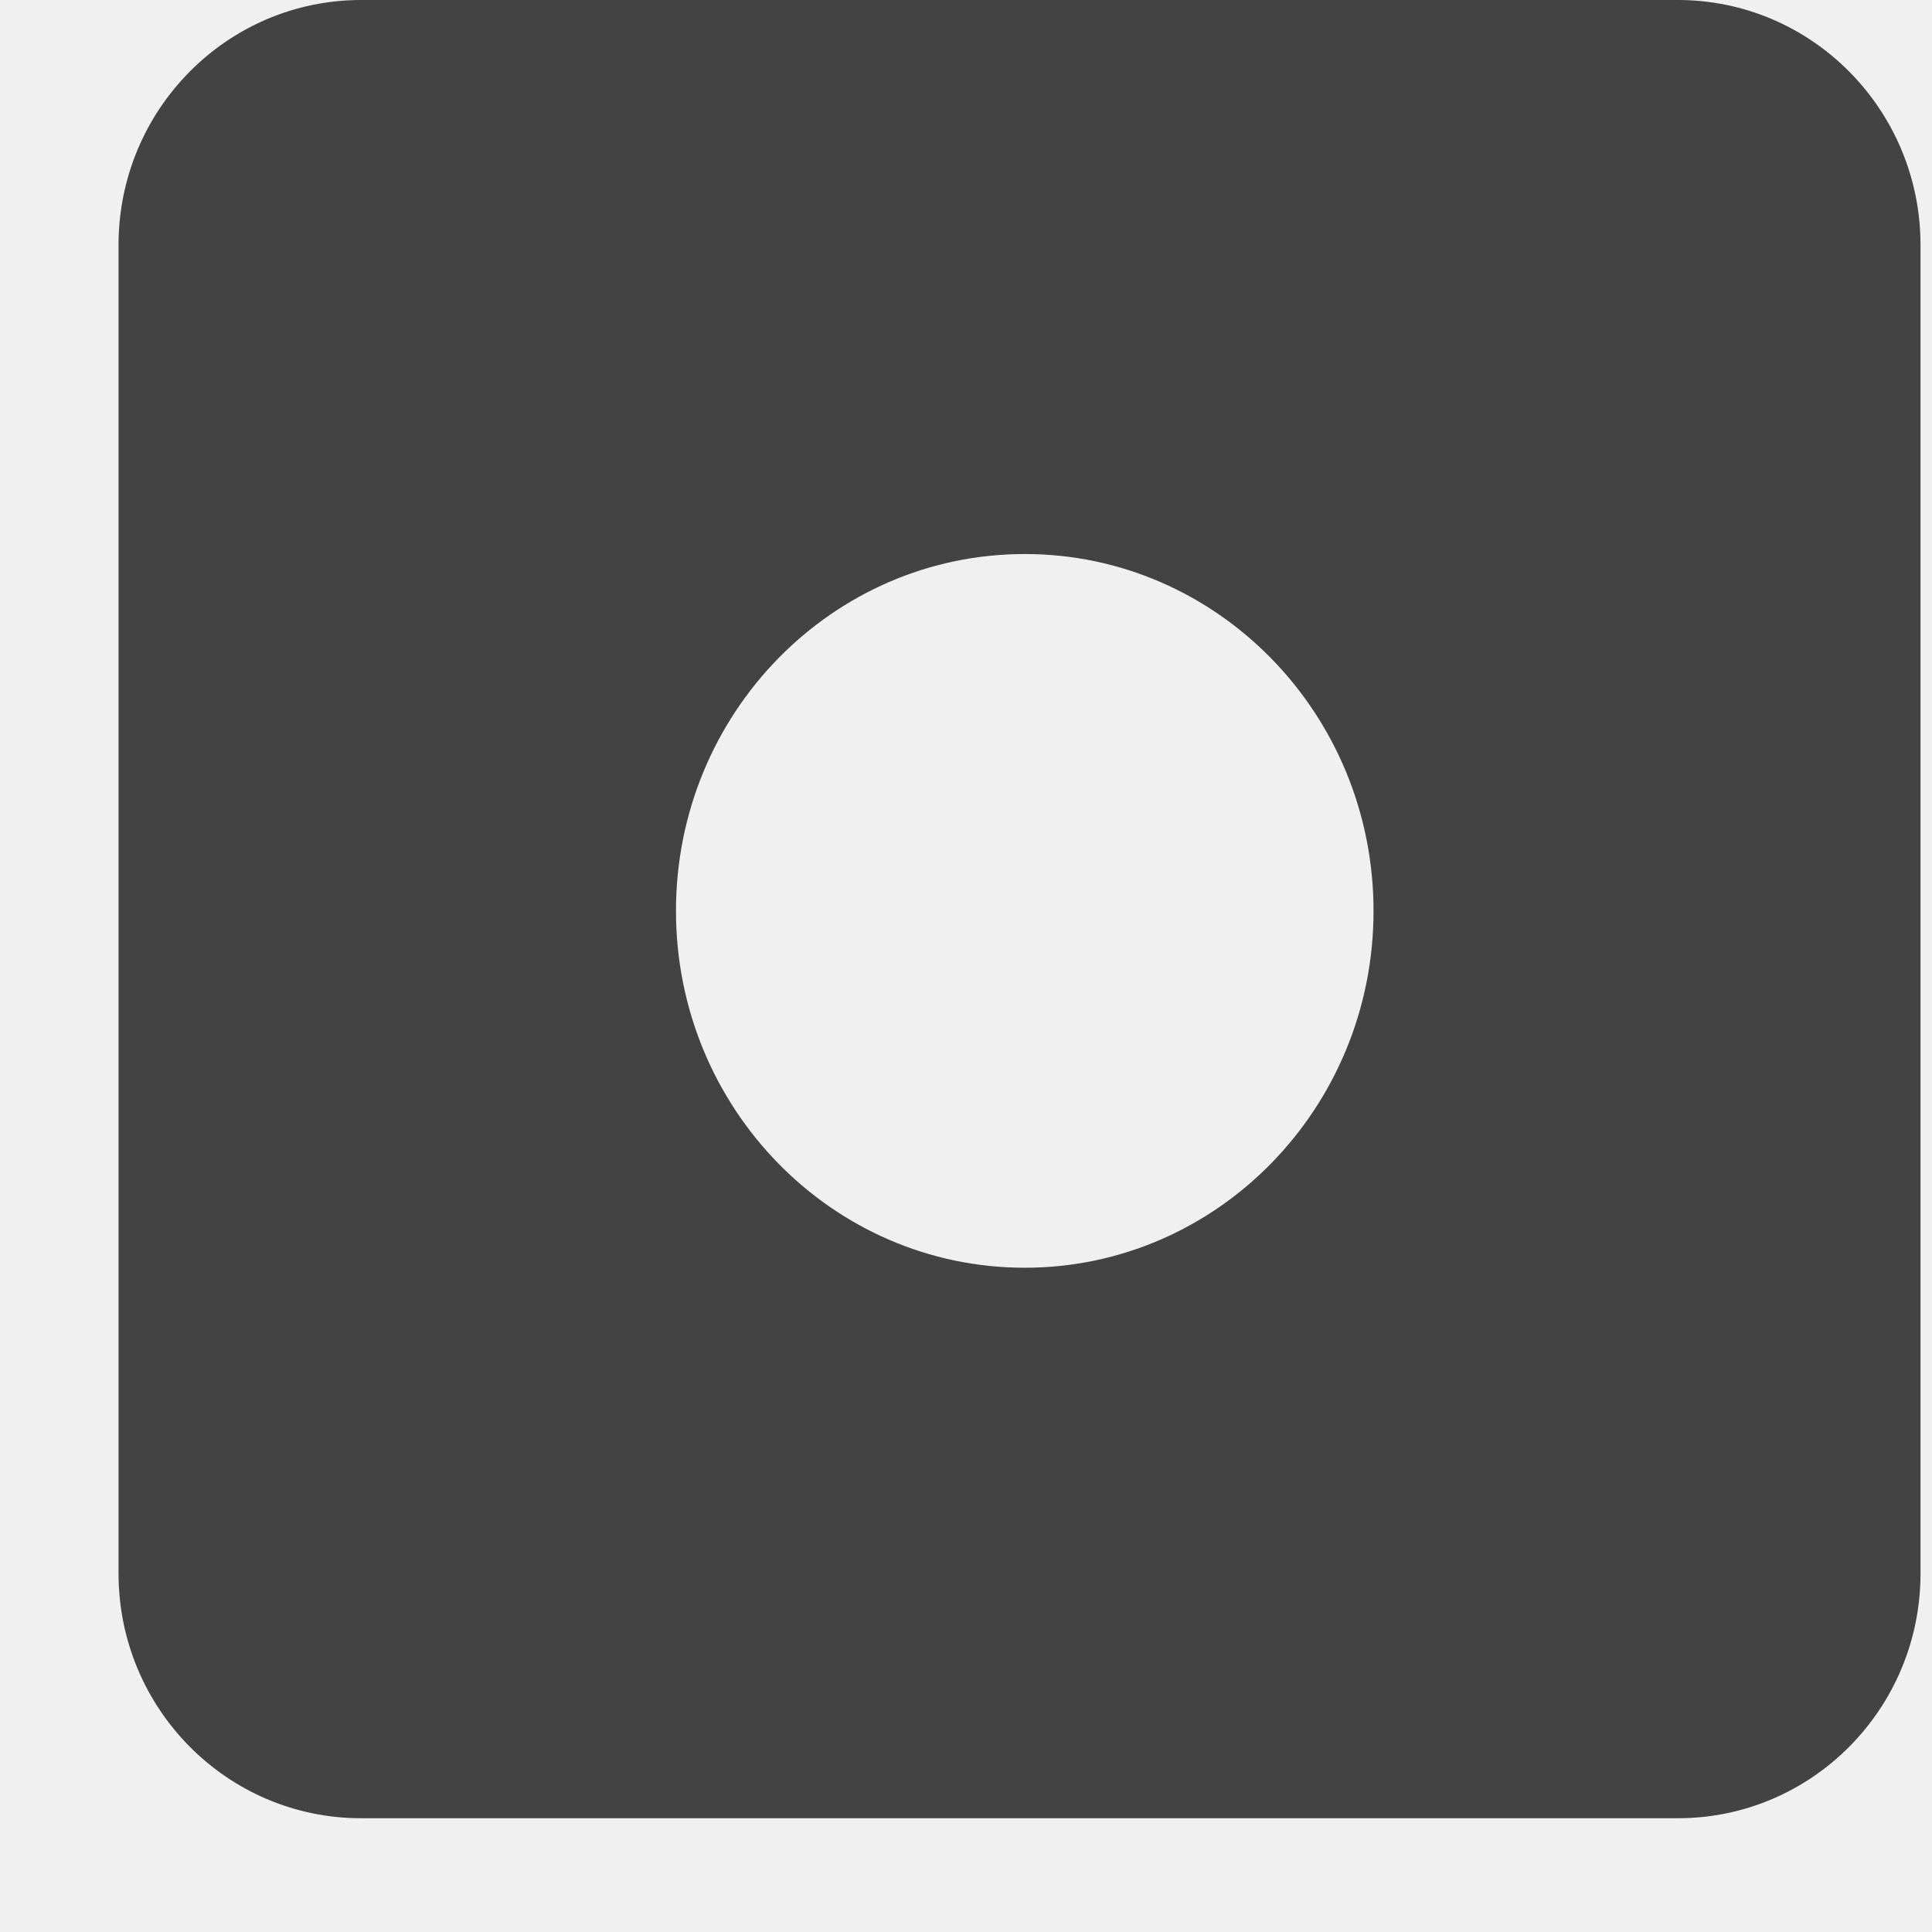
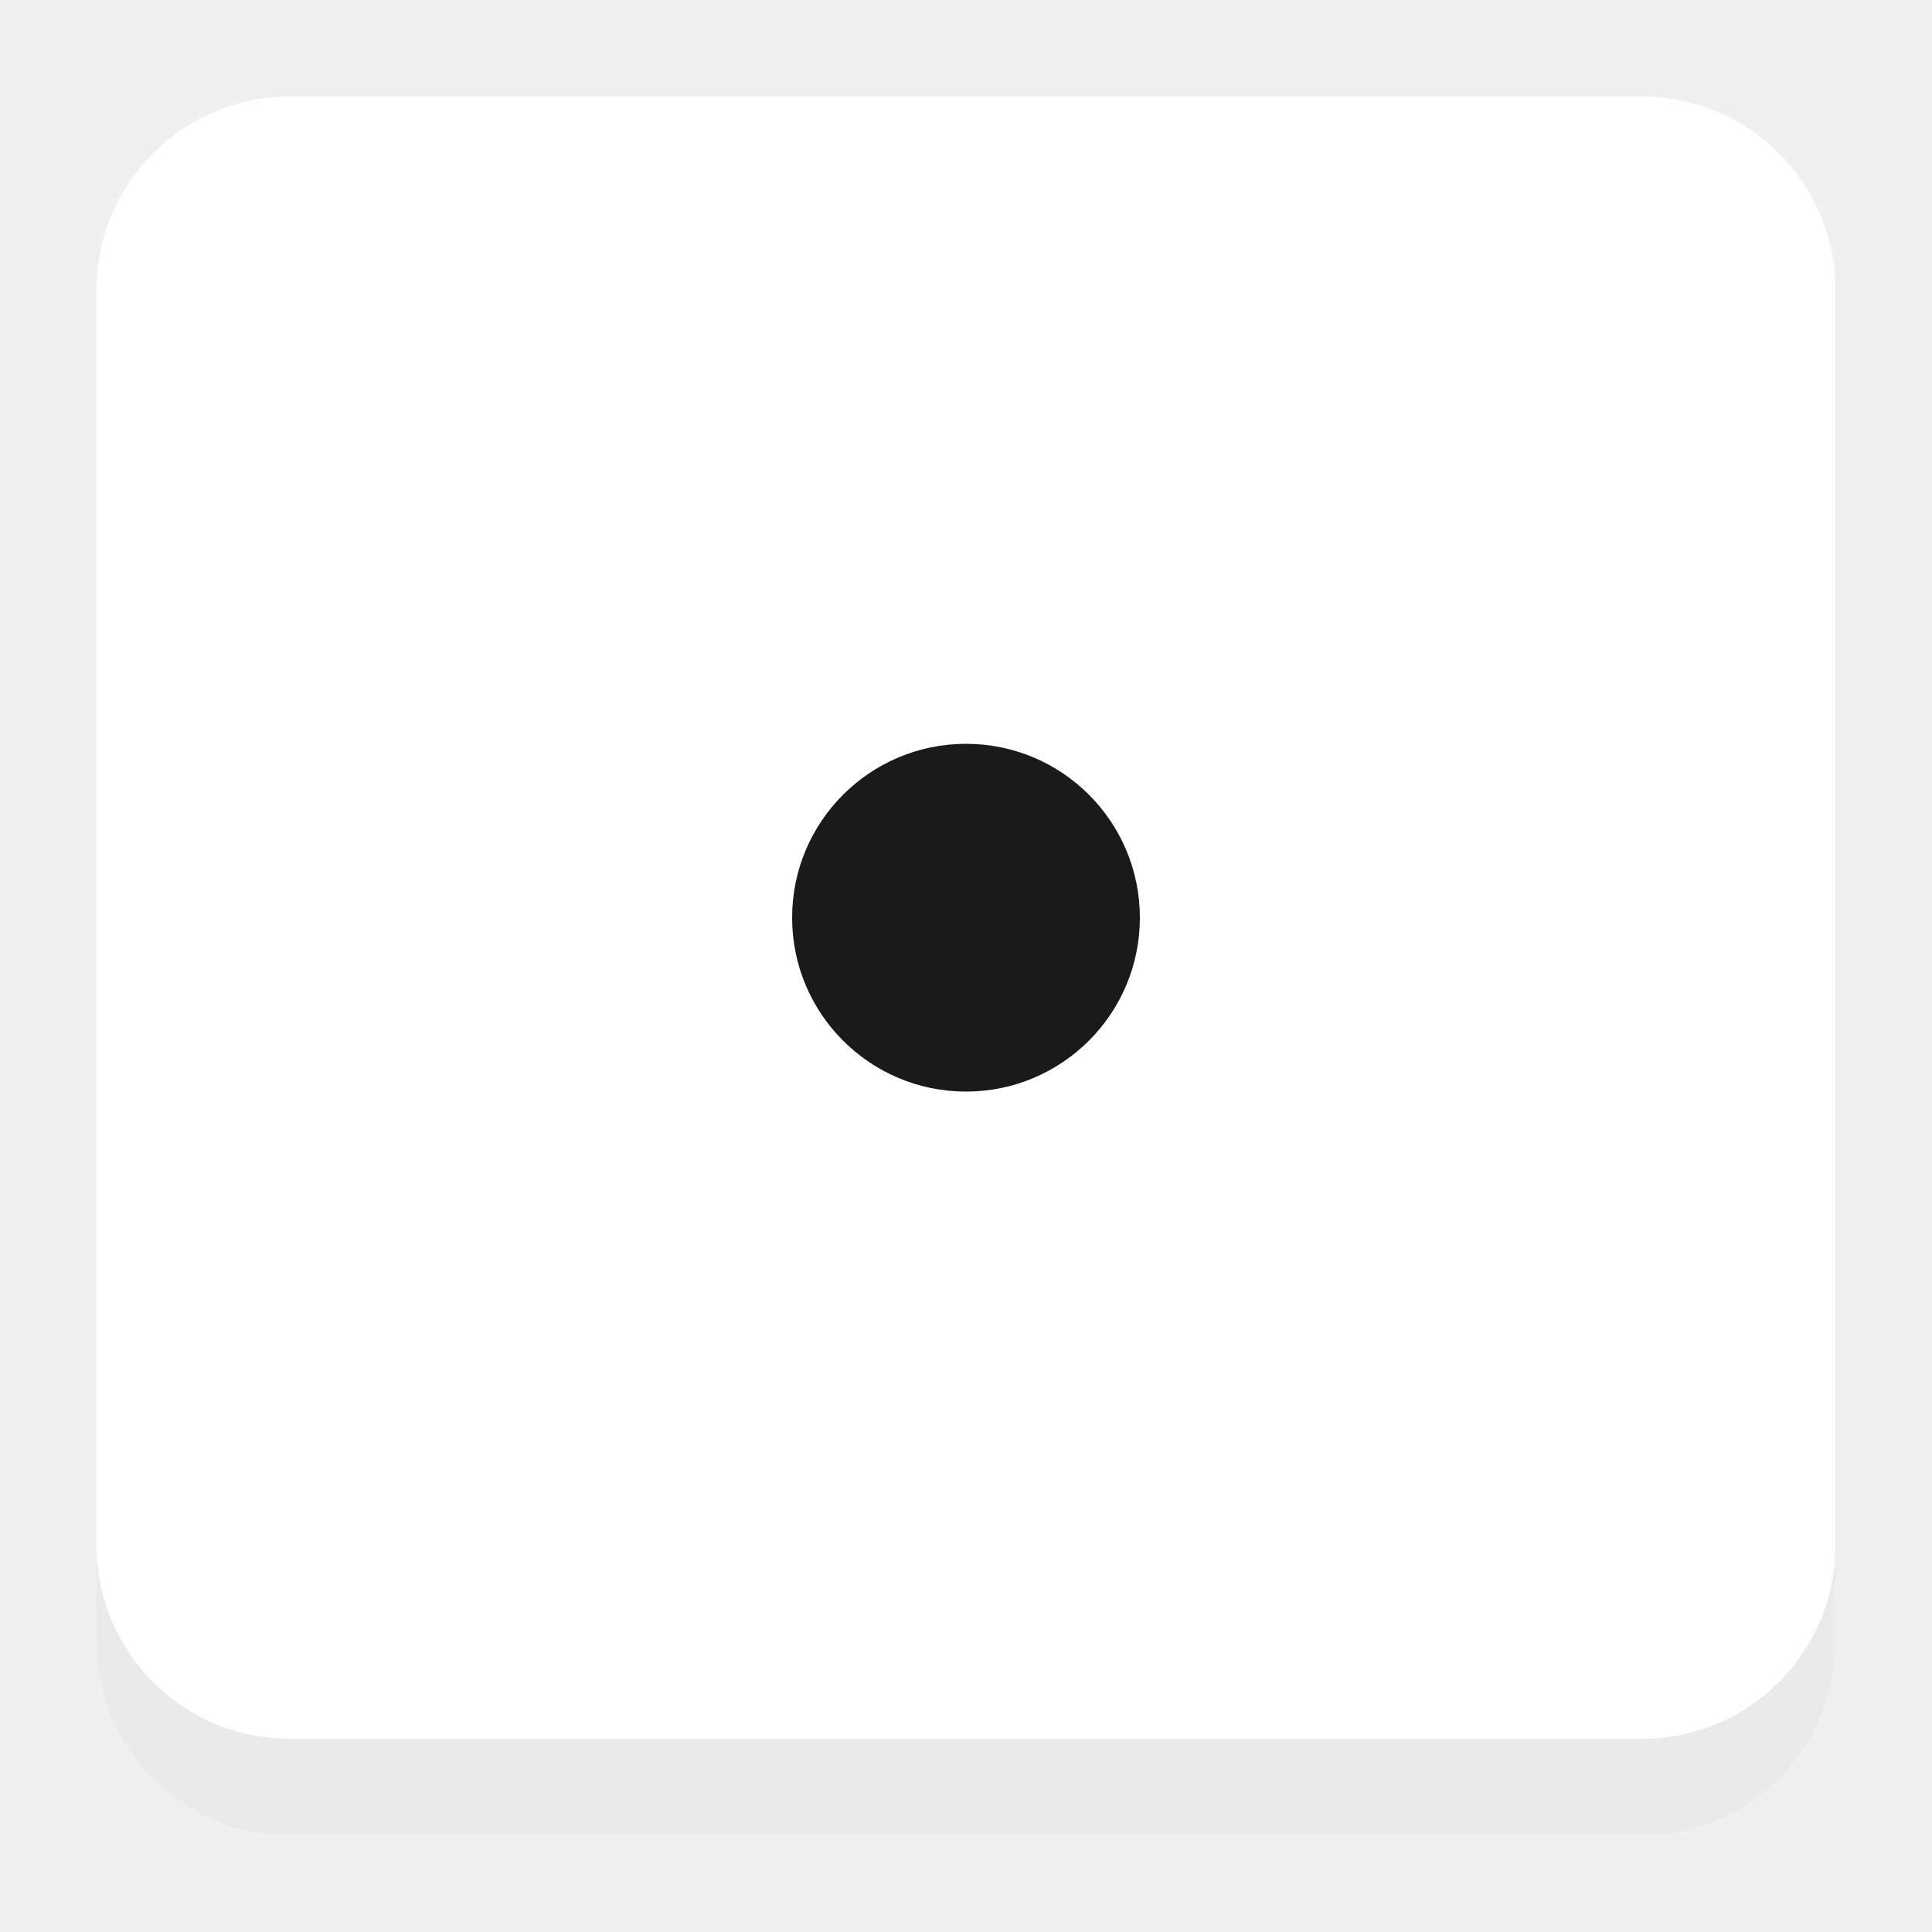
- <svg xmlns="http://www.w3.org/2000/svg" width="800px" height="800px" viewBox="0 0 17 17" version="1.1" class="si-glyph si-glyph-dice-1">
-   <defs>
- 
- </defs>
-   <g stroke="none" stroke-width="1" fill="none" fill-rule="evenodd">
-     <path d="M14.763,0 L3.178,0 C1.998,0 1.043,0.966 1.043,2.155 L1.043,13.845 C1.043,15.034 1.998,15.999 3.178,15.999 L14.763,15.999 C15.944,15.999 16.899,15.034 16.899,13.845 L16.899,2.155 C16.898,0.966 15.943,0 14.763,0 L14.763,0 Z M9.017,11.155 C7.321,11.155 5.948,9.749 5.948,8.015 C5.948,6.281 7.321,4.875 9.017,4.875 C10.711,4.875 12.086,6.281 12.086,8.015 C12.086,9.749 10.711,11.155 9.017,11.155 L9.017,11.155 Z" fill="#434343" class="si-glyph-fill">
- 
- </path>
-   </g>
+ <svg xmlns="http://www.w3.org/2000/svg" width="100" height="100" viewBox="0 0 100 100" fill="none">
+   <rect x="5" y="10" width="90" height="85" rx="10" fill="#EAEAEA" />
+   <rect x="5" y="5" width="90" height="85" rx="10" fill="#FFFFFF" />
+   <circle cx="50" cy="47.5" r="9" fill="#1A1A1A" />
</svg>
